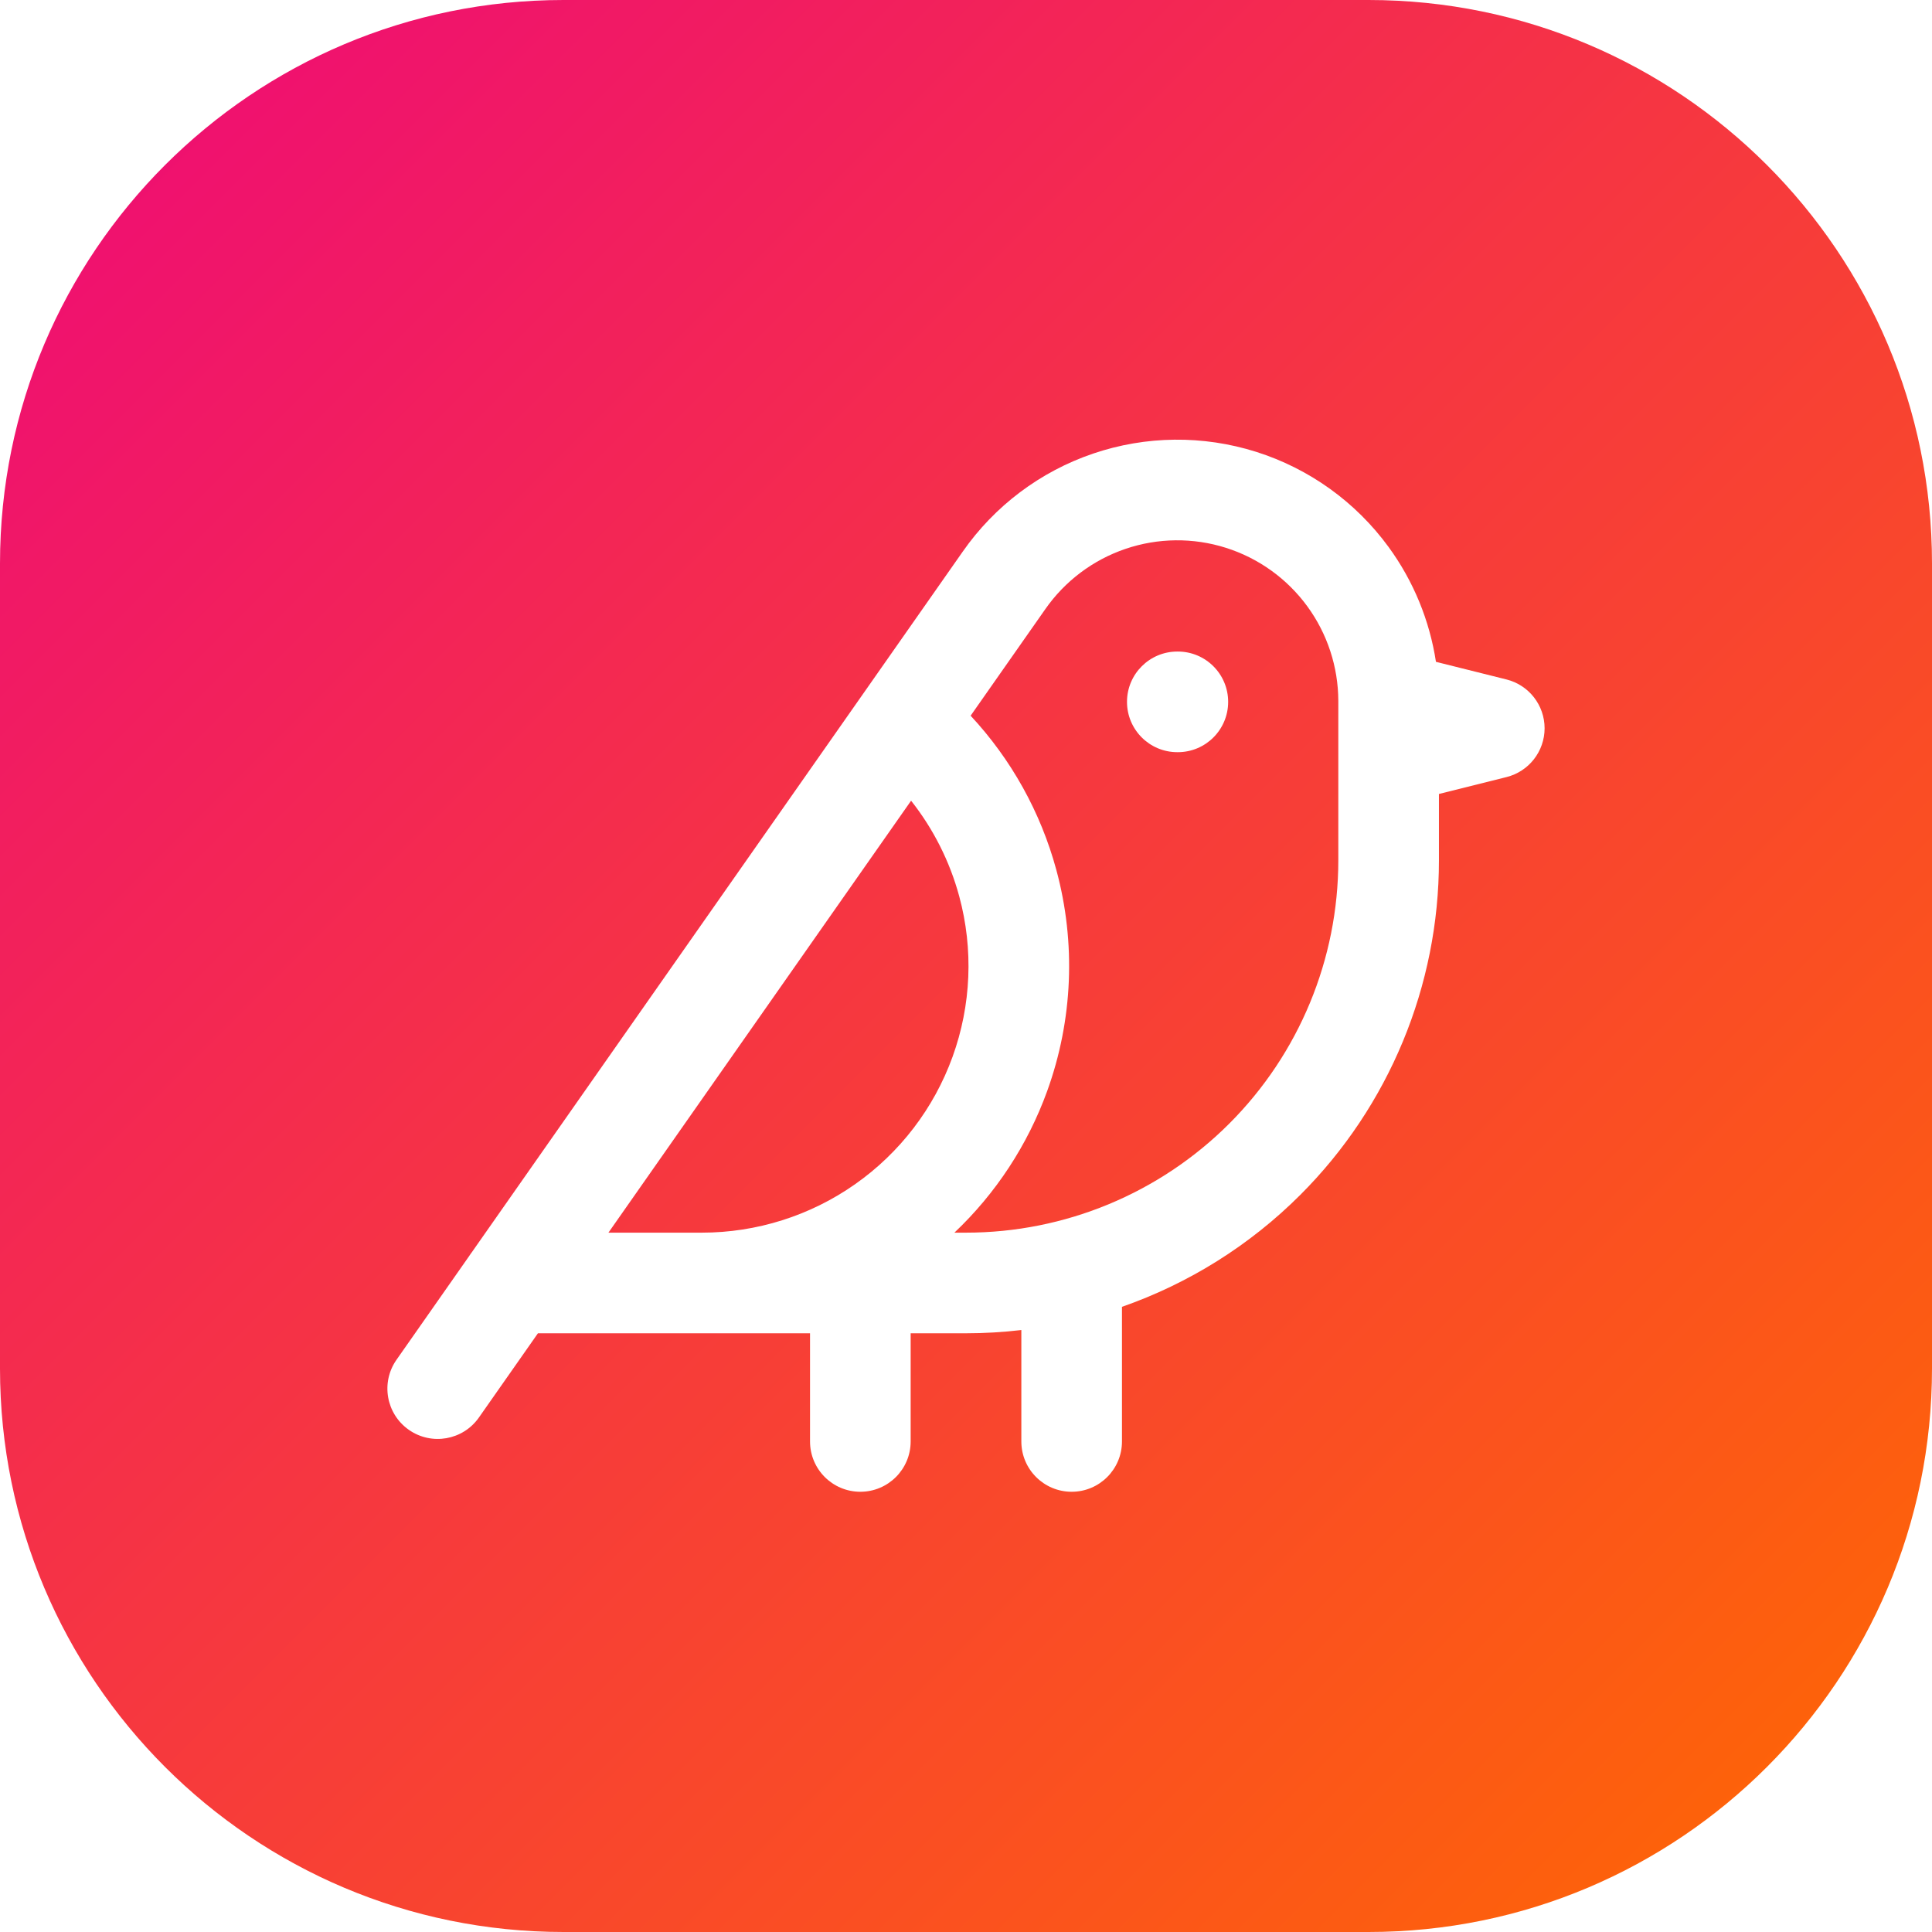
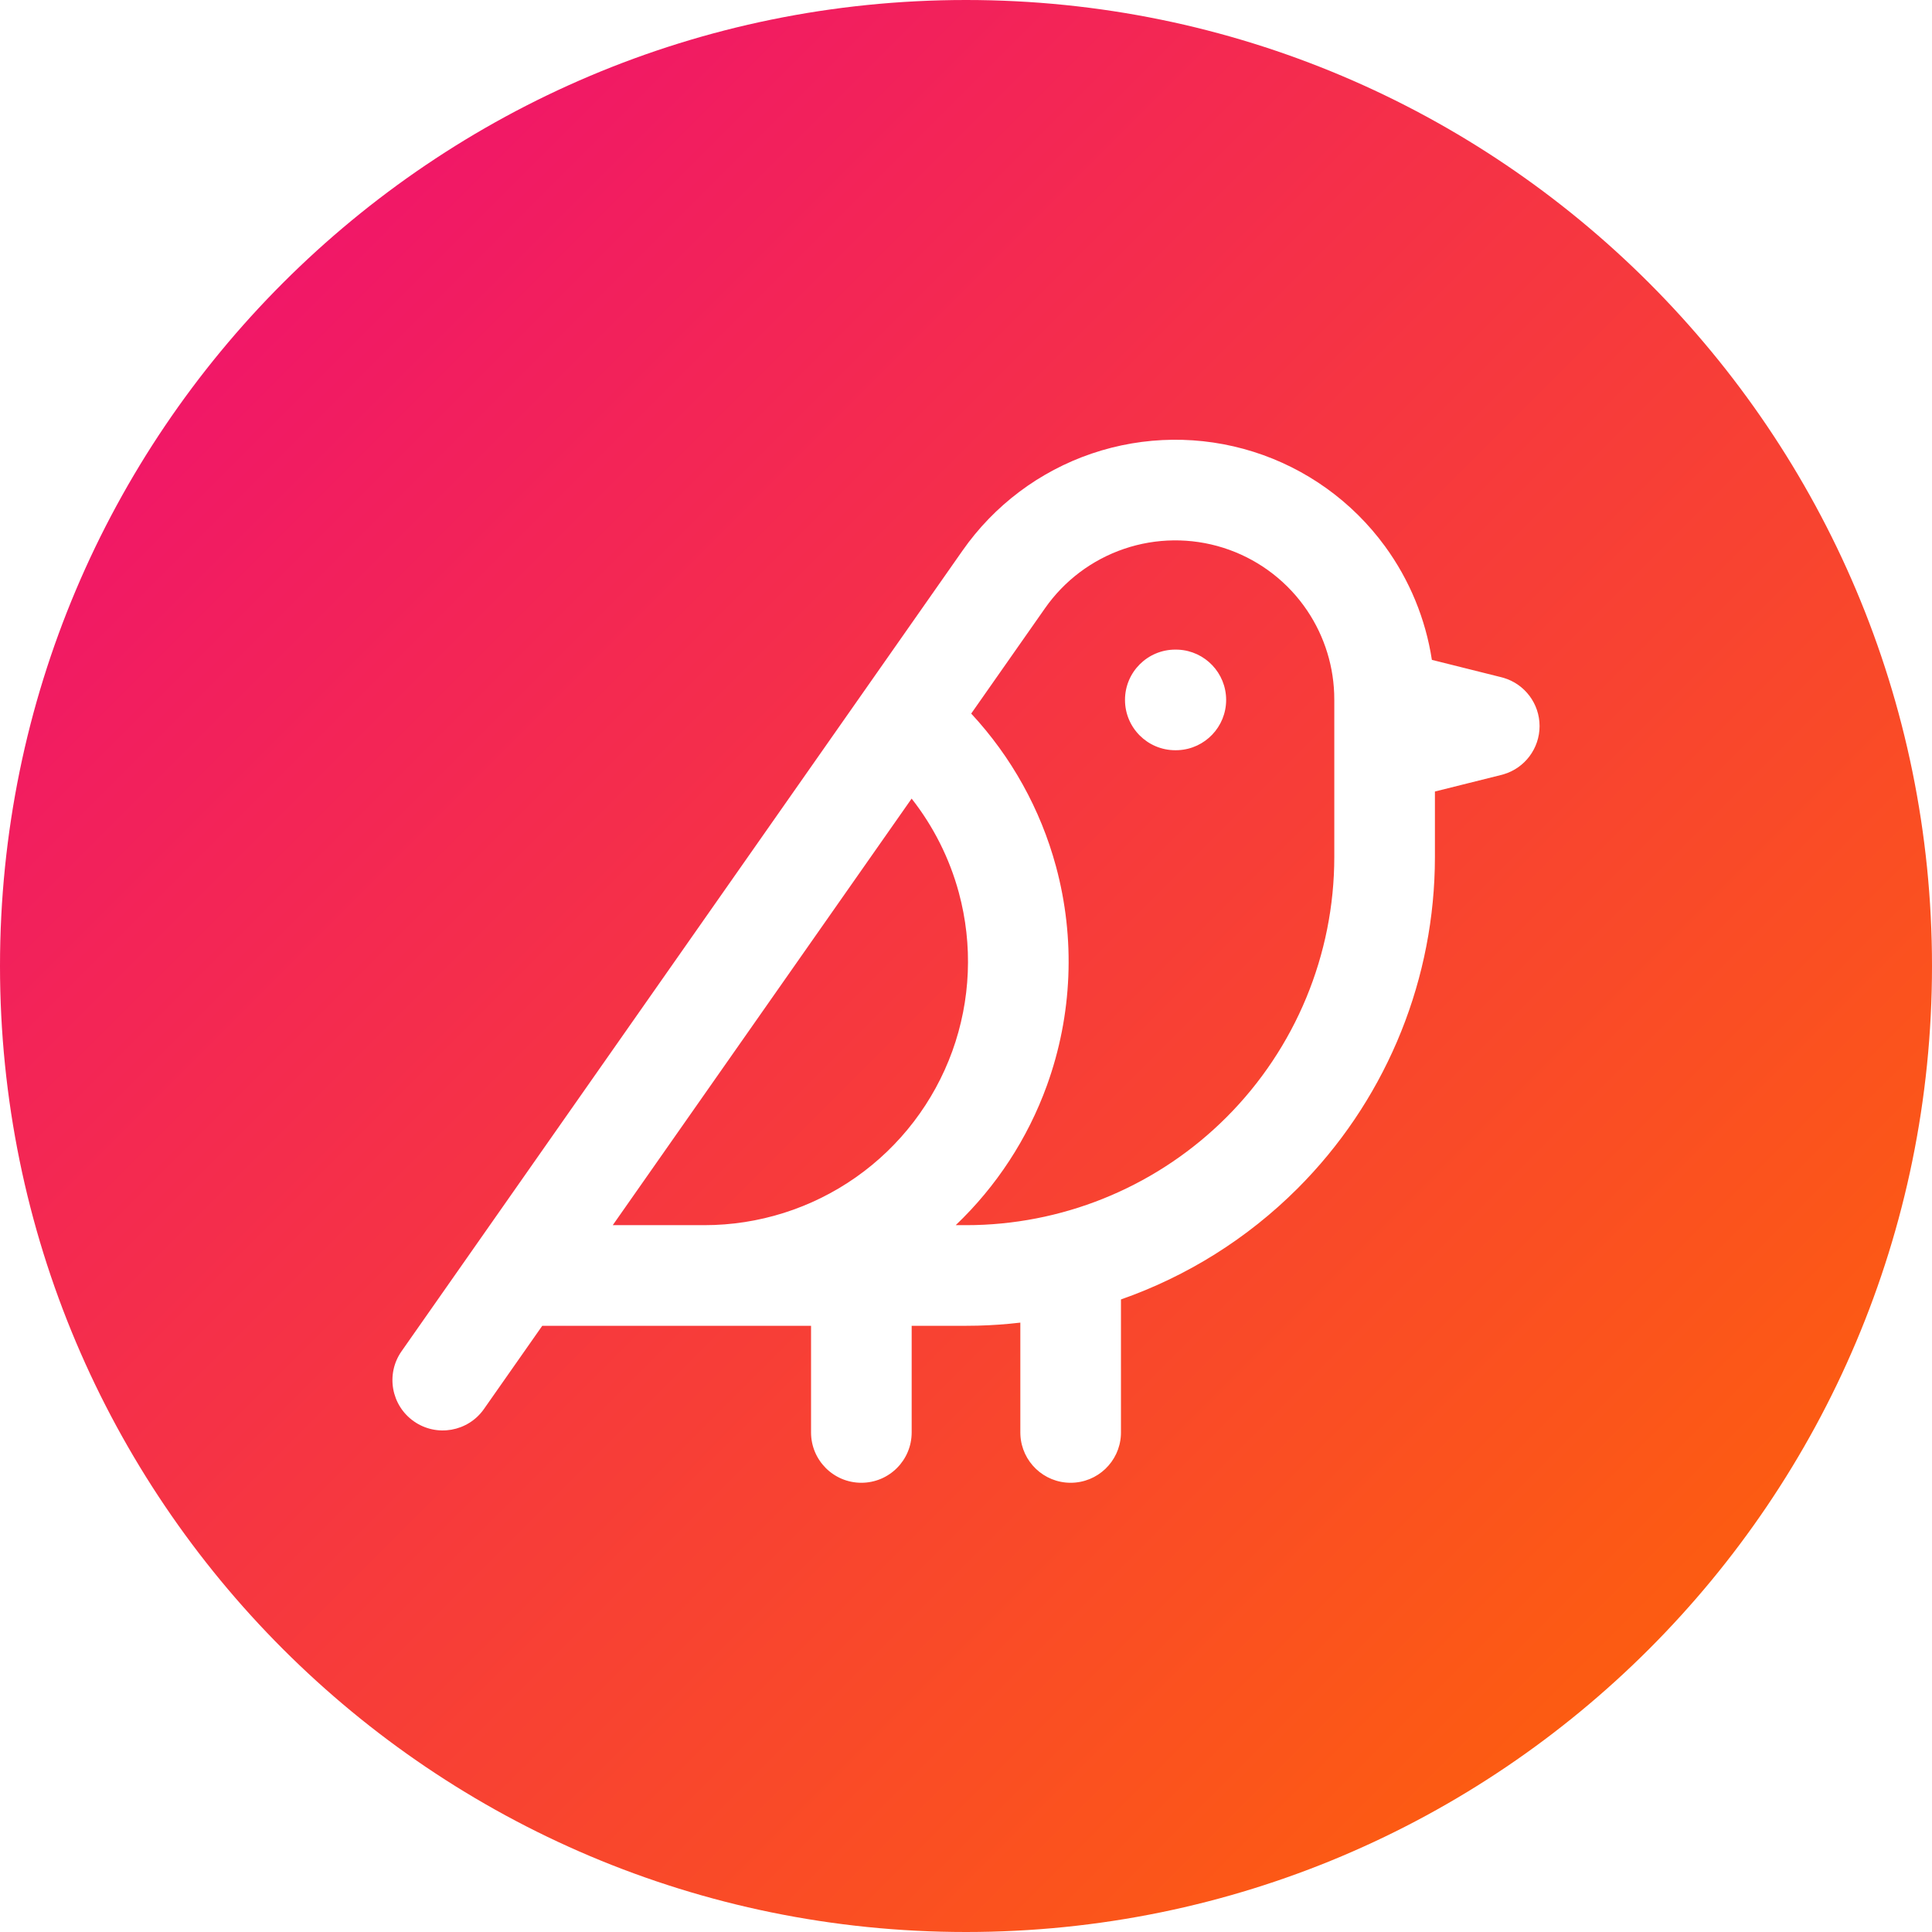
<svg xmlns="http://www.w3.org/2000/svg" width="192" height="192" viewBox="0 0 192 192" fill="none">
-   <path fill-rule="evenodd" clip-rule="evenodd" d="M56 0C25.072 0 0 25.072 0 56V136C0 166.928 25.072 192 56 192H136C166.928 192 192 166.928 192 136V56C192 25.072 166.928 0 136 0H56ZM108.631 45.078C113.875 43.295 119.551 43.234 124.833 44.902C130.114 46.571 134.725 49.883 137.992 54.354C140.468 57.742 142.075 61.662 142.703 65.772L149.713 67.524C151.939 68.081 153.5 70.081 153.5 72.375C153.5 74.669 151.939 76.669 149.713 77.226L143 78.904V85.5C143 97.965 138.048 109.92 129.234 118.734C124.188 123.781 118.112 127.561 111.5 129.871V143.25C111.5 146.011 109.261 148.25 106.5 148.25C103.739 148.25 101.5 146.011 101.5 143.25V132.177C99.684 132.391 97.847 132.5 96 132.5H90.5V143.25C90.5 146.011 88.261 148.25 85.5 148.25C82.739 148.25 80.5 146.011 80.5 143.25V132.5H53.459L47.595 140.869C46.01 143.131 42.893 143.679 40.631 142.095C38.369 140.51 37.82 137.393 39.405 135.131L46.616 124.839C46.67 124.753 46.727 124.669 46.786 124.586C46.822 124.536 46.86 124.485 46.898 124.436L95.68 54.813L95.683 54.809C98.853 50.27 103.389 46.86 108.631 45.078ZM96 122.5H94.848C98.959 118.606 102.126 113.792 104.07 108.422C106.623 101.368 106.94 93.699 104.979 86.458C103.422 80.709 100.488 75.452 96.46 71.126L103.88 60.537C105.831 57.742 108.623 55.643 111.85 54.546C115.077 53.449 118.57 53.411 121.82 54.438C125.07 55.465 127.907 57.502 129.918 60.254C131.914 62.985 132.992 66.277 133 69.657C132.999 69.721 132.999 69.785 133 69.849V74.901C132.999 74.944 132.999 74.987 132.999 75.031L133 75.092V85.5C133 95.313 129.102 104.724 122.163 111.663C115.224 118.602 105.813 122.5 96 122.5ZM69.749 122.5H69.725H60.465L90.543 79.573C92.751 82.369 94.386 85.597 95.327 89.073C96.751 94.329 96.52 99.897 94.666 105.019C92.813 110.14 89.427 114.565 84.968 117.693C80.51 120.821 75.196 122.5 69.749 122.5ZM112 69.75C112 66.989 114.239 64.75 117 64.75H117.053C119.815 64.75 122.053 66.989 122.053 69.75C122.053 72.511 119.815 74.75 117.053 74.75H117C114.239 74.75 112 72.511 112 69.75Z" fill="url(#paint0_linear_301_21)" />
+   <path d="M96 0C149.019 0 192 42.981 192 96C192 149.019 149.019 192 96 192C42.981 192 0 149.019 0 96C0 42.981 42.981 0 96 0ZM124.572 44.899C119.332 43.244 113.699 43.306 108.496 45.074C103.296 46.842 98.795 50.224 95.649 54.727L47.312 123.714C47.224 123.829 47.14 123.949 47.062 124.072L39.905 134.287C38.321 136.549 38.87 139.666 41.131 141.251C43.392 142.835 46.51 142.287 48.095 140.025L53.889 131.756H80.601V142.356C80.601 145.118 82.839 147.356 85.601 147.356C88.362 147.356 90.6 145.118 90.601 142.356V131.756H96L97.157 131.742C98.581 131.707 99.997 131.604 101.4 131.44V142.356L101.407 142.613C101.541 145.255 103.725 147.356 106.4 147.356C109.075 147.356 111.26 145.255 111.394 142.613L111.4 142.356V129.137C117.943 126.845 123.956 123.102 128.951 118.107C137.417 109.641 142.29 98.253 142.586 86.314L142.601 85.156V78.66L149.213 77.008L149.42 76.951C151.535 76.326 153.001 74.379 153.001 72.156C153.001 69.934 151.535 67.988 149.42 67.362L149.213 67.306L142.299 65.577C141.673 61.511 140.081 57.632 137.631 54.279C134.388 49.842 129.813 46.555 124.572 44.899ZM90.596 79.365C92.76 82.118 94.363 85.291 95.288 88.707C96.696 93.904 96.468 99.41 94.636 104.473C92.803 109.535 89.454 113.911 85.047 117.004C80.639 120.096 75.385 121.755 70.001 121.756H60.895L90.596 79.365ZM111.715 54.542C114.901 53.459 118.351 53.422 121.56 54.435C124.769 55.45 127.571 57.462 129.557 60.179C131.418 62.726 132.472 65.769 132.589 68.913L132.6 69.542C132.6 69.572 132.6 69.602 132.601 69.632V85.156C132.601 94.863 128.744 104.172 121.88 111.036C115.231 117.685 106.286 121.512 96.909 121.745L96 121.756H94.978C99.013 117.909 102.125 113.164 104.039 107.876C106.571 100.88 106.885 93.274 104.94 86.093C103.399 80.403 100.498 75.2 96.517 70.915L103.839 60.465L103.844 60.458C105.77 57.698 108.528 55.625 111.715 54.542ZM116.801 64.557C114.039 64.557 111.801 66.795 111.801 69.557C111.801 72.318 114.04 74.557 116.801 74.557H116.853L117.11 74.55C119.752 74.416 121.852 72.231 121.853 69.557C121.852 66.882 119.752 64.698 117.11 64.564L116.853 64.557H116.801Z" fill="url(#paint0_linear_323_110)" />
  <defs>
-     <linearGradient id="paint0_linear_301_21" x1="0" y1="0" x2="192" y2="192" gradientUnits="userSpaceOnUse">
+     <linearGradient id="paint0_linear_323_110" x1="0" y1="0" x2="192" y2="192" gradientUnits="userSpaceOnUse">
      <stop stop-color="#EE0979" />
      <stop offset="1" stop-color="#FF6A00" />
    </linearGradient>
  </defs>
</svg>
